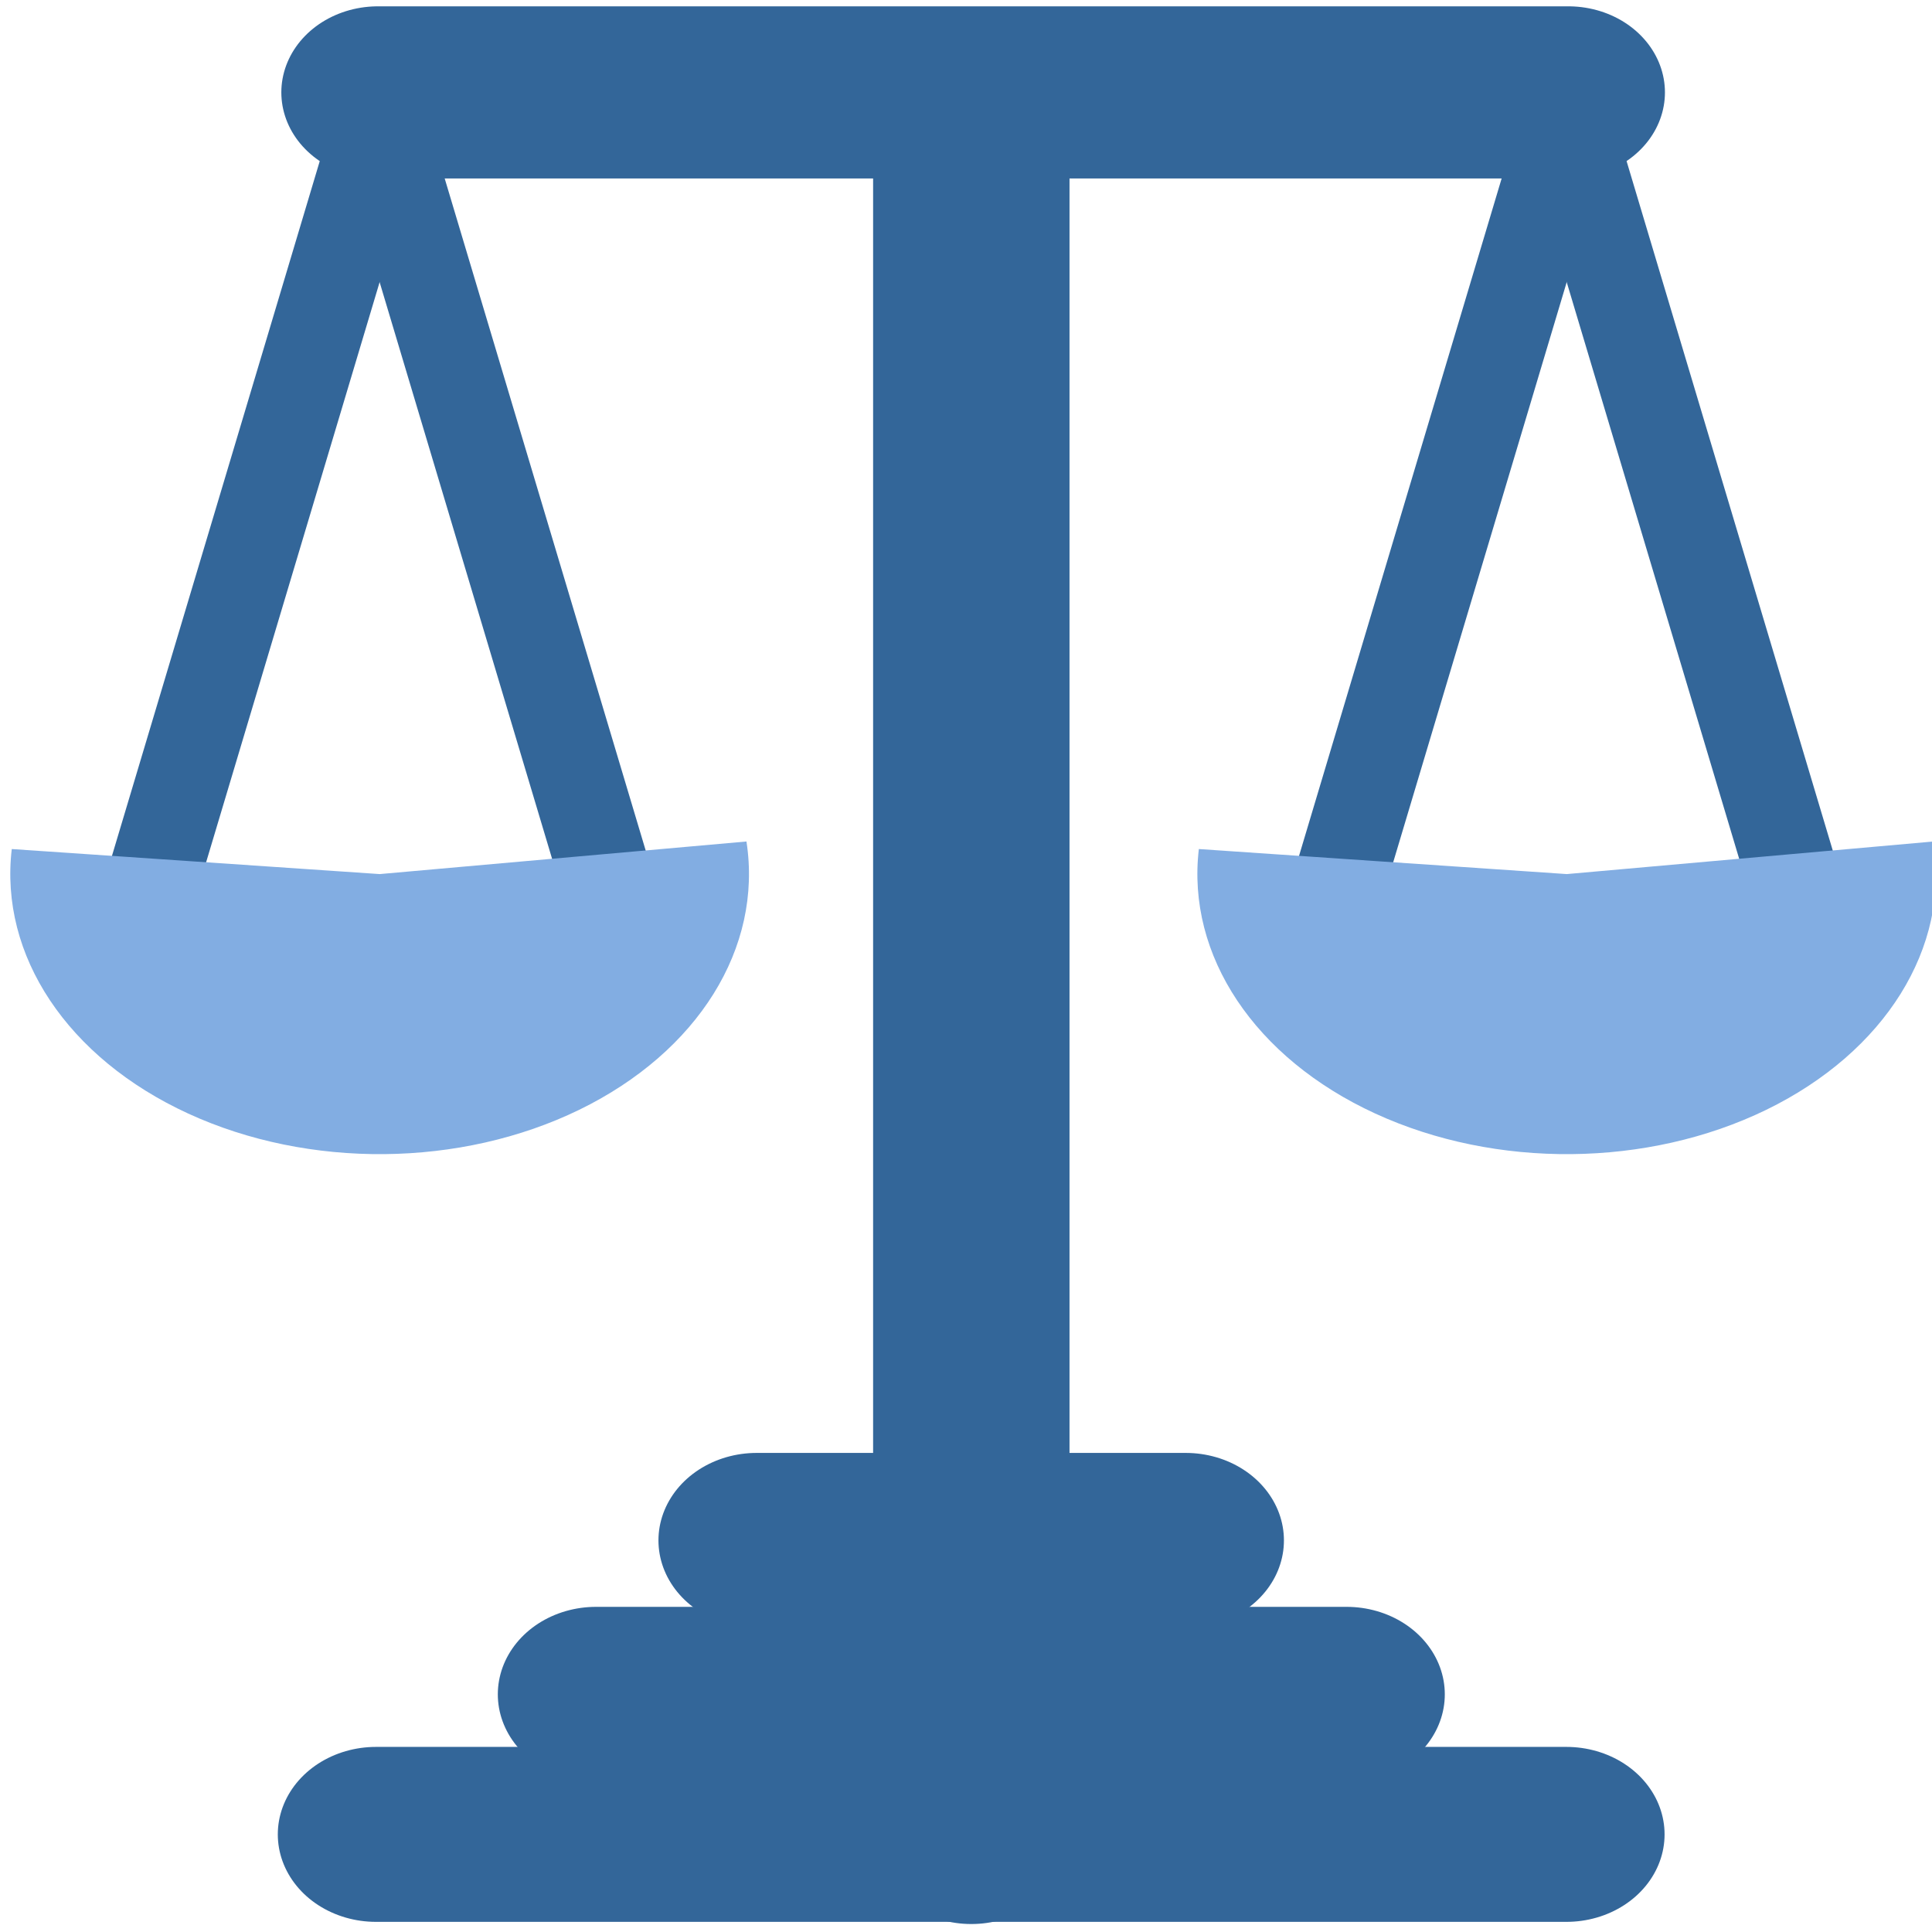
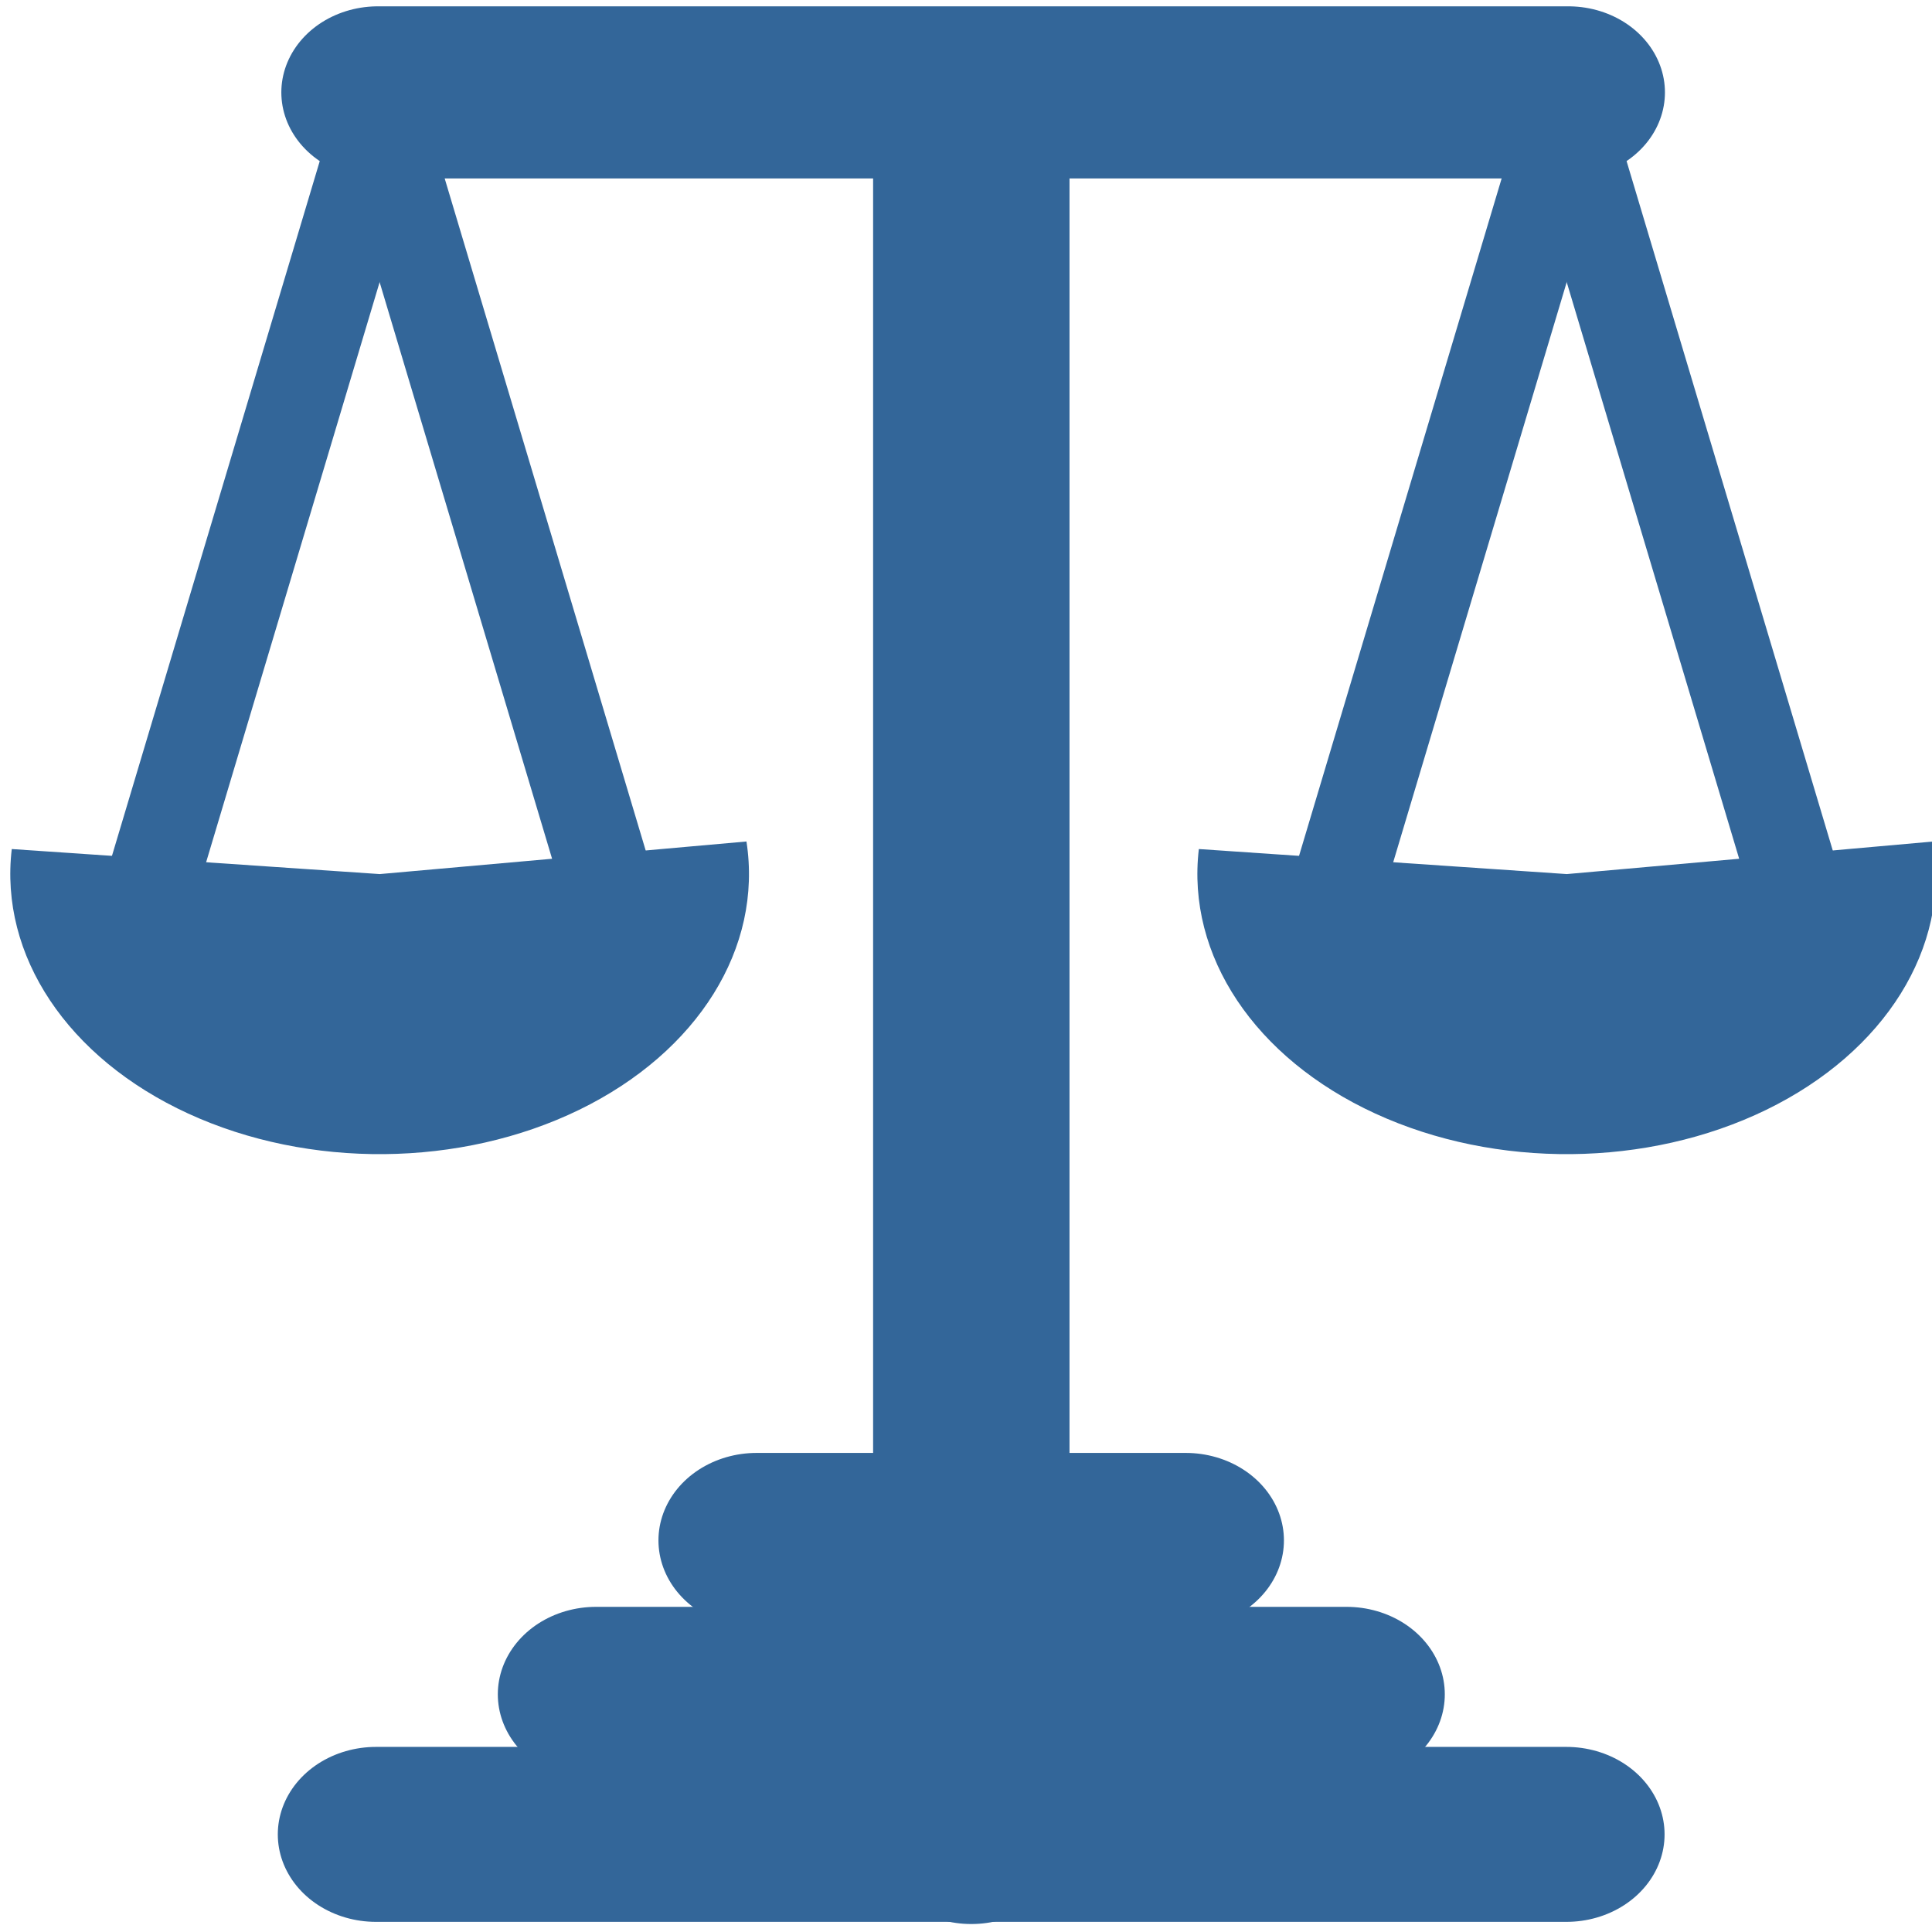
<svg xmlns="http://www.w3.org/2000/svg" id="Capa_1" style="enable-background:new 0 0 26 26" xml:space="preserve" viewBox="0 0 26 26" version="1.1" y="0px" x="0px">
  <defs id="defs1207" />
  <g transform="matrix(3.266306,0,0,3.025305,-342.7729,-119.8768)" id="g6656">
    <g transform="matrix(1,0,0,2.101219,-5.550526,-48.02041)" id="g6556" />
    <g id="g6676">
      <path id="path6493" d="m 106.498,48.201 h 4.83 v 0 h 0.061 v 0" style="fill:none;stroke:#336699;stroke-width:0.807;stroke-linecap:round;stroke-linejoin:round;stroke-miterlimit:4;stroke-dasharray:none;stroke-opacity:1" transform="matrix(1.002748,0,0,0.9643973,-0.2994114,1.299711)" />
      <path id="path6497" d="m 108.944,48.211 v -7.993 0 0" style="fill:none;stroke:#336699;stroke-width:0.807;stroke-linecap:round;stroke-linejoin:round;stroke-miterlimit:4;stroke-dasharray:none;stroke-opacity:1" transform="matrix(1.002748,0,0,0.9643973,-0.2994114,1.299711)" />
      <path id="path6493-4" d="m 106.506,40.166 h 4.83 v 0 h 0.061 v 0" style="fill:none;stroke:#336699;stroke-width:0.794;stroke-linecap:round;stroke-linejoin:round;stroke-miterlimit:4;stroke-dasharray:none;stroke-opacity:1" transform="matrix(1.002748,0,0,0.9643973,-0.2994114,1.299711)" />
      <path id="path6493-4-6" d="m 107.402,47.555 h 3.046 v 0 h 0.038 v 0" style="fill:none;stroke:#336699;stroke-width:0.807;stroke-linecap:round;stroke-linejoin:round;stroke-miterlimit:4;stroke-dasharray:none;stroke-opacity:1" transform="matrix(1.002748,0,0,0.9643973,-0.2994114,1.299711)" />
      <path id="path6493-4-6-6" d="m 108.062,46.845 h 1.741 v 0 h 0.022 v 0" style="fill:none;stroke:#336699;stroke-width:0.807;stroke-linecap:round;stroke-linejoin:round;stroke-miterlimit:4;stroke-dasharray:none;stroke-opacity:1" transform="matrix(1.002748,0,0,0.9643973,-0.2994114,1.299711)" />
      <g style="stroke:#336699;stroke-opacity:1" transform="matrix(0.6565625,0,0,1.295494,41.1393,-12.62617)" id="g6548">
        <path style="fill:none;stroke:#336699;stroke-width:0.529;stroke-linecap:round;stroke-linejoin:round;stroke-miterlimit:4;stroke-dasharray:none;stroke-opacity:1" d="m 105.495,43.519 1.513,-2.768" id="path6529" />
        <path style="fill:none;stroke:#336699;stroke-width:0.529;stroke-linecap:round;stroke-linejoin:round;stroke-miterlimit:4;stroke-dasharray:none;stroke-opacity:1" d="m 108.522,43.519 -1.513,-2.768" id="path6529-2" />
      </g>
-       <path transform="matrix(1,0,0,2.101219,-5.550527,-48.02041)" d="m 118.459,43.493 a 1.522,0.593 0 0 1 -0.689,0.568 1.522,0.593 0 0 1 -1.611,0.008 1.522,0.593 0 0 1 -0.727,-0.56 l 1.516,0.053 z" id="path6550" style="opacity:1;fill:#82ade2;fill-opacity:1;fill-rule:evenodd;stroke:none;stroke-width:0.67;stroke-linecap:round;stroke-linejoin:round;stroke-miterlimit:4;stroke-dasharray:none;stroke-opacity:1;paint-order:fill markers stroke" />
+       <path transform="matrix(1,0,0,2.101219,-5.550527,-48.02041)" d="m 118.459,43.493 a 1.522,0.593 0 0 1 -0.689,0.568 1.522,0.593 0 0 1 -1.611,0.008 1.522,0.593 0 0 1 -0.727,-0.56 l 1.516,0.053 z" id="path6550" style="opacity:1;fill:#336699;fill-opacity:1;fill-rule:evenodd;stroke:none;stroke-width:0.67;stroke-linecap:round;stroke-linejoin:round;stroke-miterlimit:4;stroke-dasharray:none;stroke-opacity:1;paint-order:fill markers stroke" />
      <g id="g6556-0" transform="matrix(1,0,0,2.101219,-10.44144,-48.0204)">
        <g style="stroke:#336699;stroke-opacity:1" transform="matrix(0.6565625,0,0,0.616544,46.68983,16.84462)" id="g6548-6">
          <path style="fill:none;stroke:#336699;stroke-width:0.529;stroke-linecap:round;stroke-linejoin:round;stroke-miterlimit:4;stroke-dasharray:none;stroke-opacity:1" d="m 105.495,43.519 1.513,-2.768" id="path6529-8" />
          <path style="fill:none;stroke:#336699;stroke-width:0.529;stroke-linecap:round;stroke-linejoin:round;stroke-miterlimit:4;stroke-dasharray:none;stroke-opacity:1" d="m 108.522,43.519 -1.513,-2.768" id="path6529-2-9" />
        </g>
-         <path d="m 118.459,43.493 a 1.522,0.593 0 0 1 -0.689,0.568 1.522,0.593 0 0 1 -1.611,0.008 1.522,0.593 0 0 1 -0.727,-0.56 l 1.516,0.053 z" id="path6550-2" style="opacity:1;fill:#82ade2;fill-opacity:1;fill-rule:evenodd;stroke:none;stroke-width:0.67;stroke-linecap:round;stroke-linejoin:round;stroke-miterlimit:4;stroke-dasharray:none;stroke-opacity:1;paint-order:fill markers stroke" />
+         <path d="m 118.459,43.493 a 1.522,0.593 0 0 1 -0.689,0.568 1.522,0.593 0 0 1 -1.611,0.008 1.522,0.593 0 0 1 -0.727,-0.56 l 1.516,0.053 z" id="path6550-2" style="opacity:1;fill:#336699;fill-opacity:1;fill-rule:evenodd;stroke:none;stroke-width:0.67;stroke-linecap:round;stroke-linejoin:round;stroke-miterlimit:4;stroke-dasharray:none;stroke-opacity:1;paint-order:fill markers stroke" />
      </g>
    </g>
  </g>
</svg>
